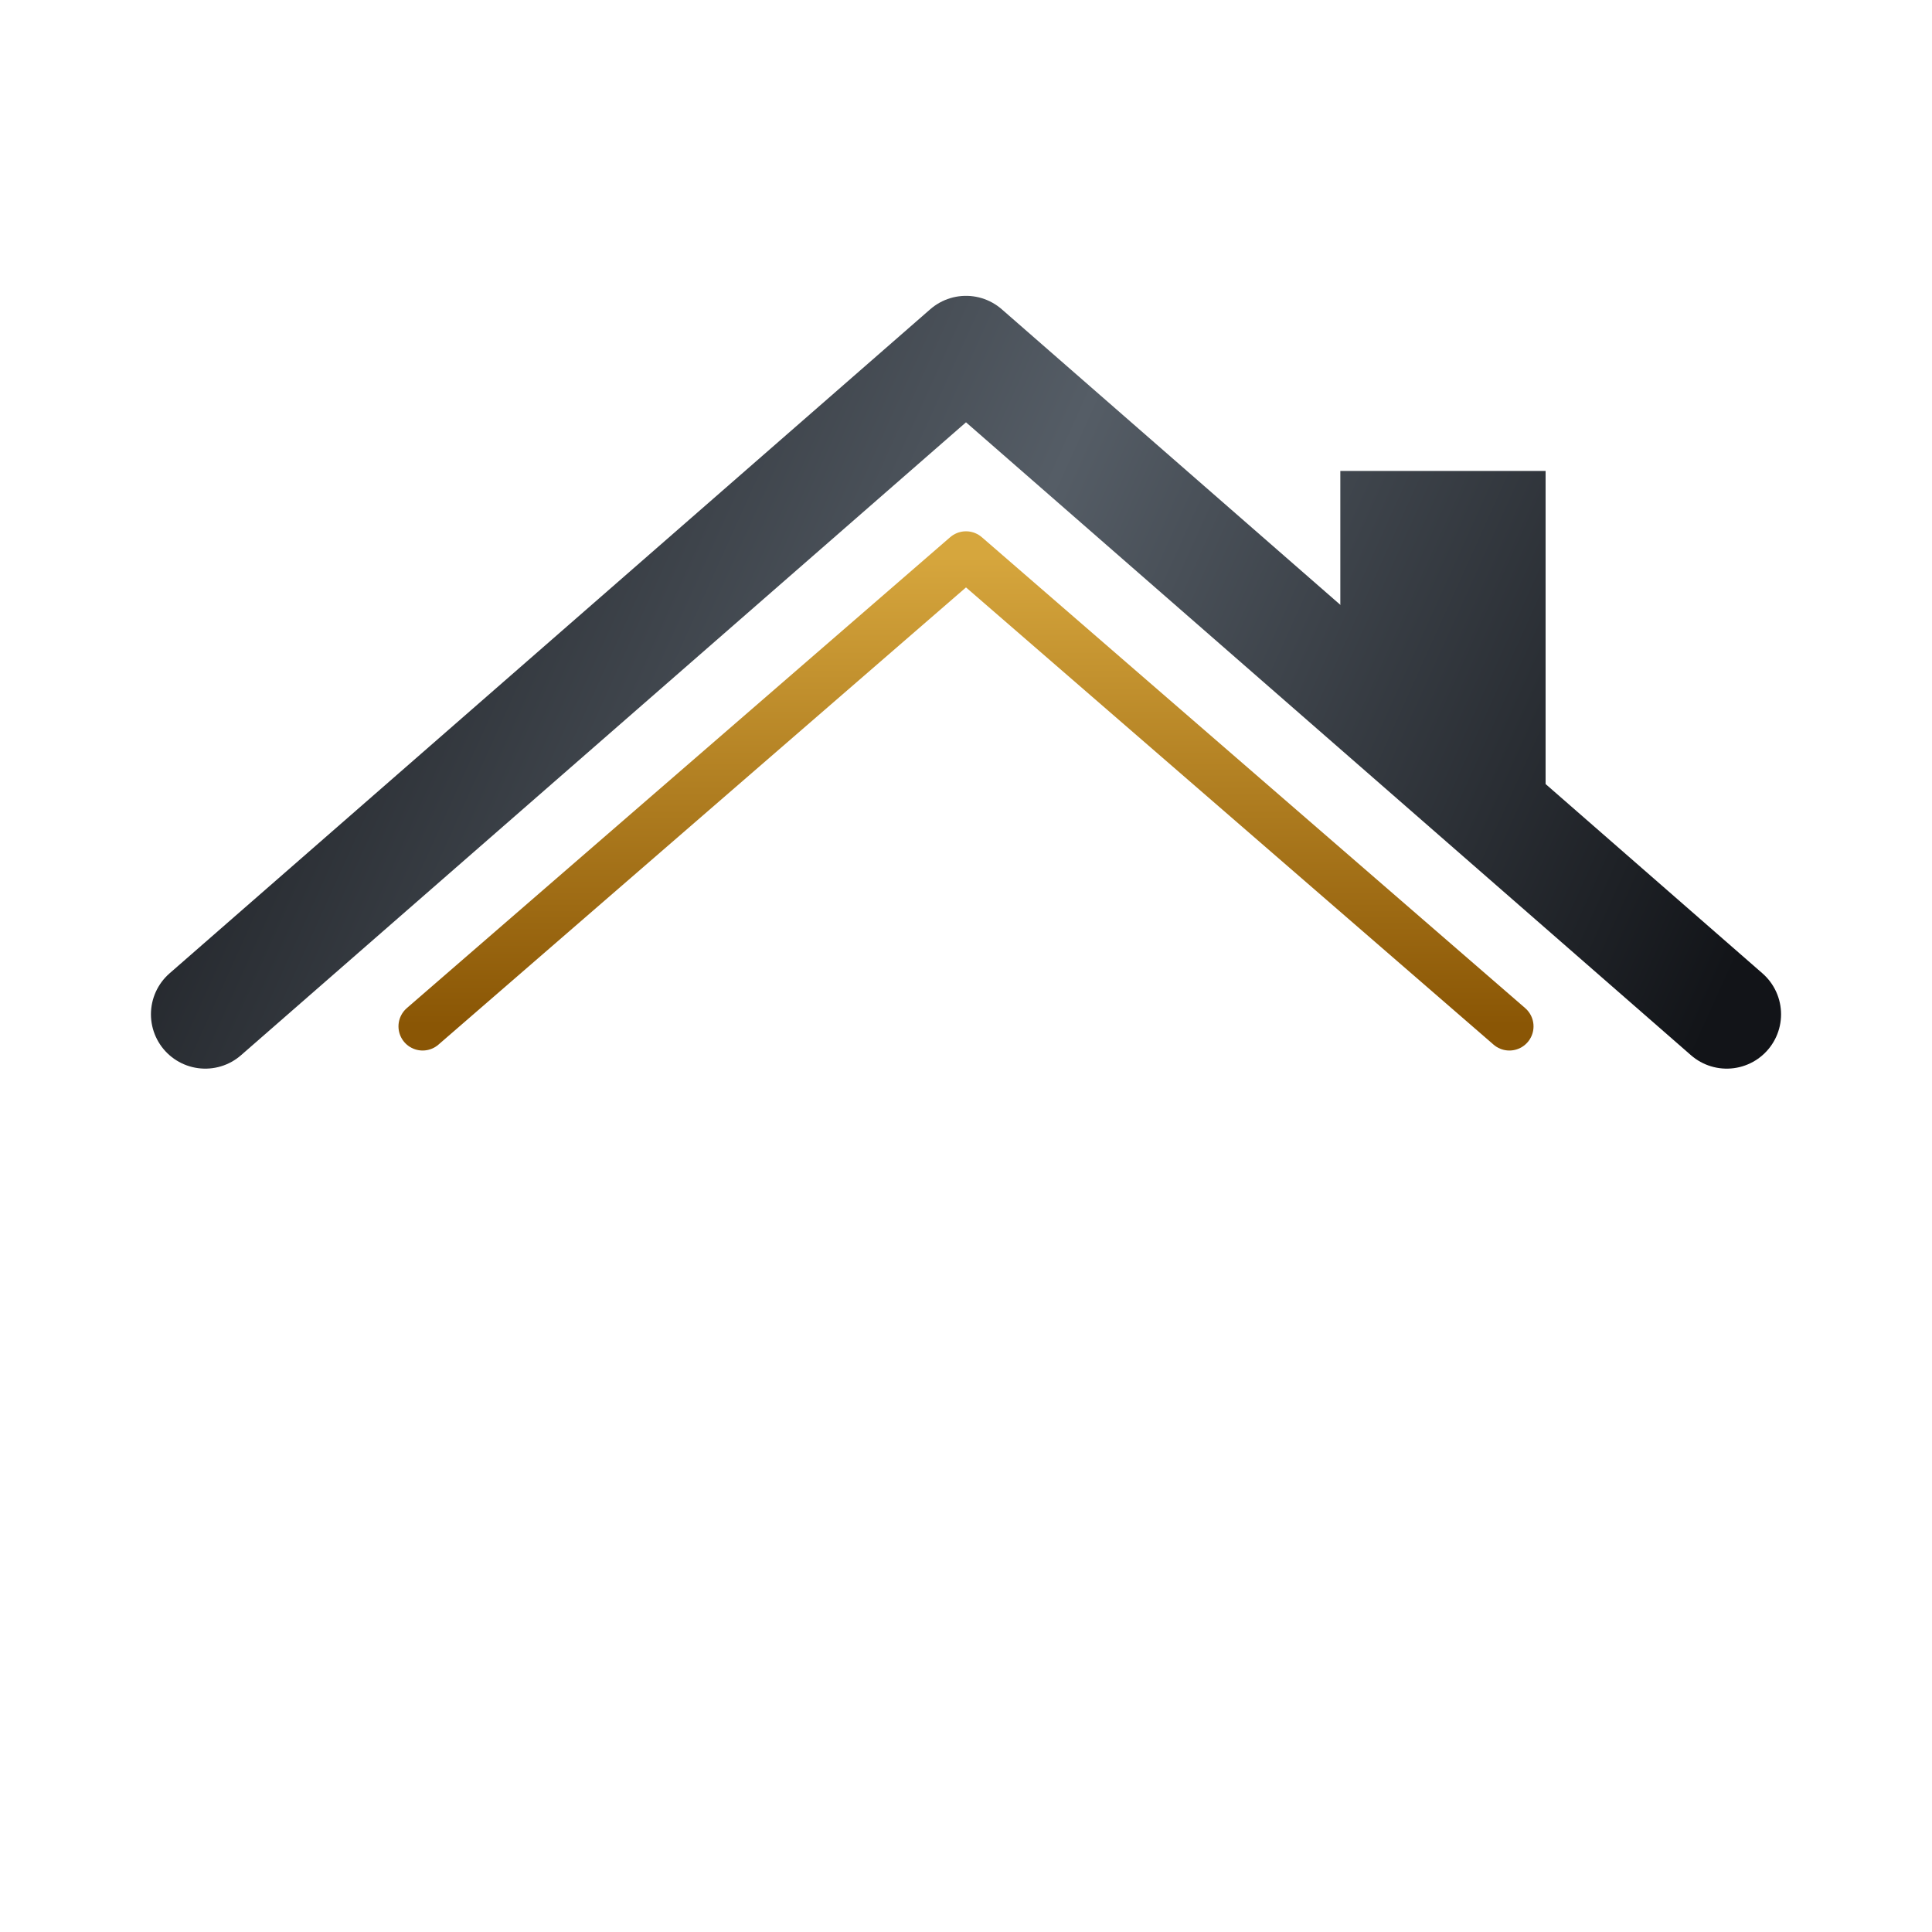
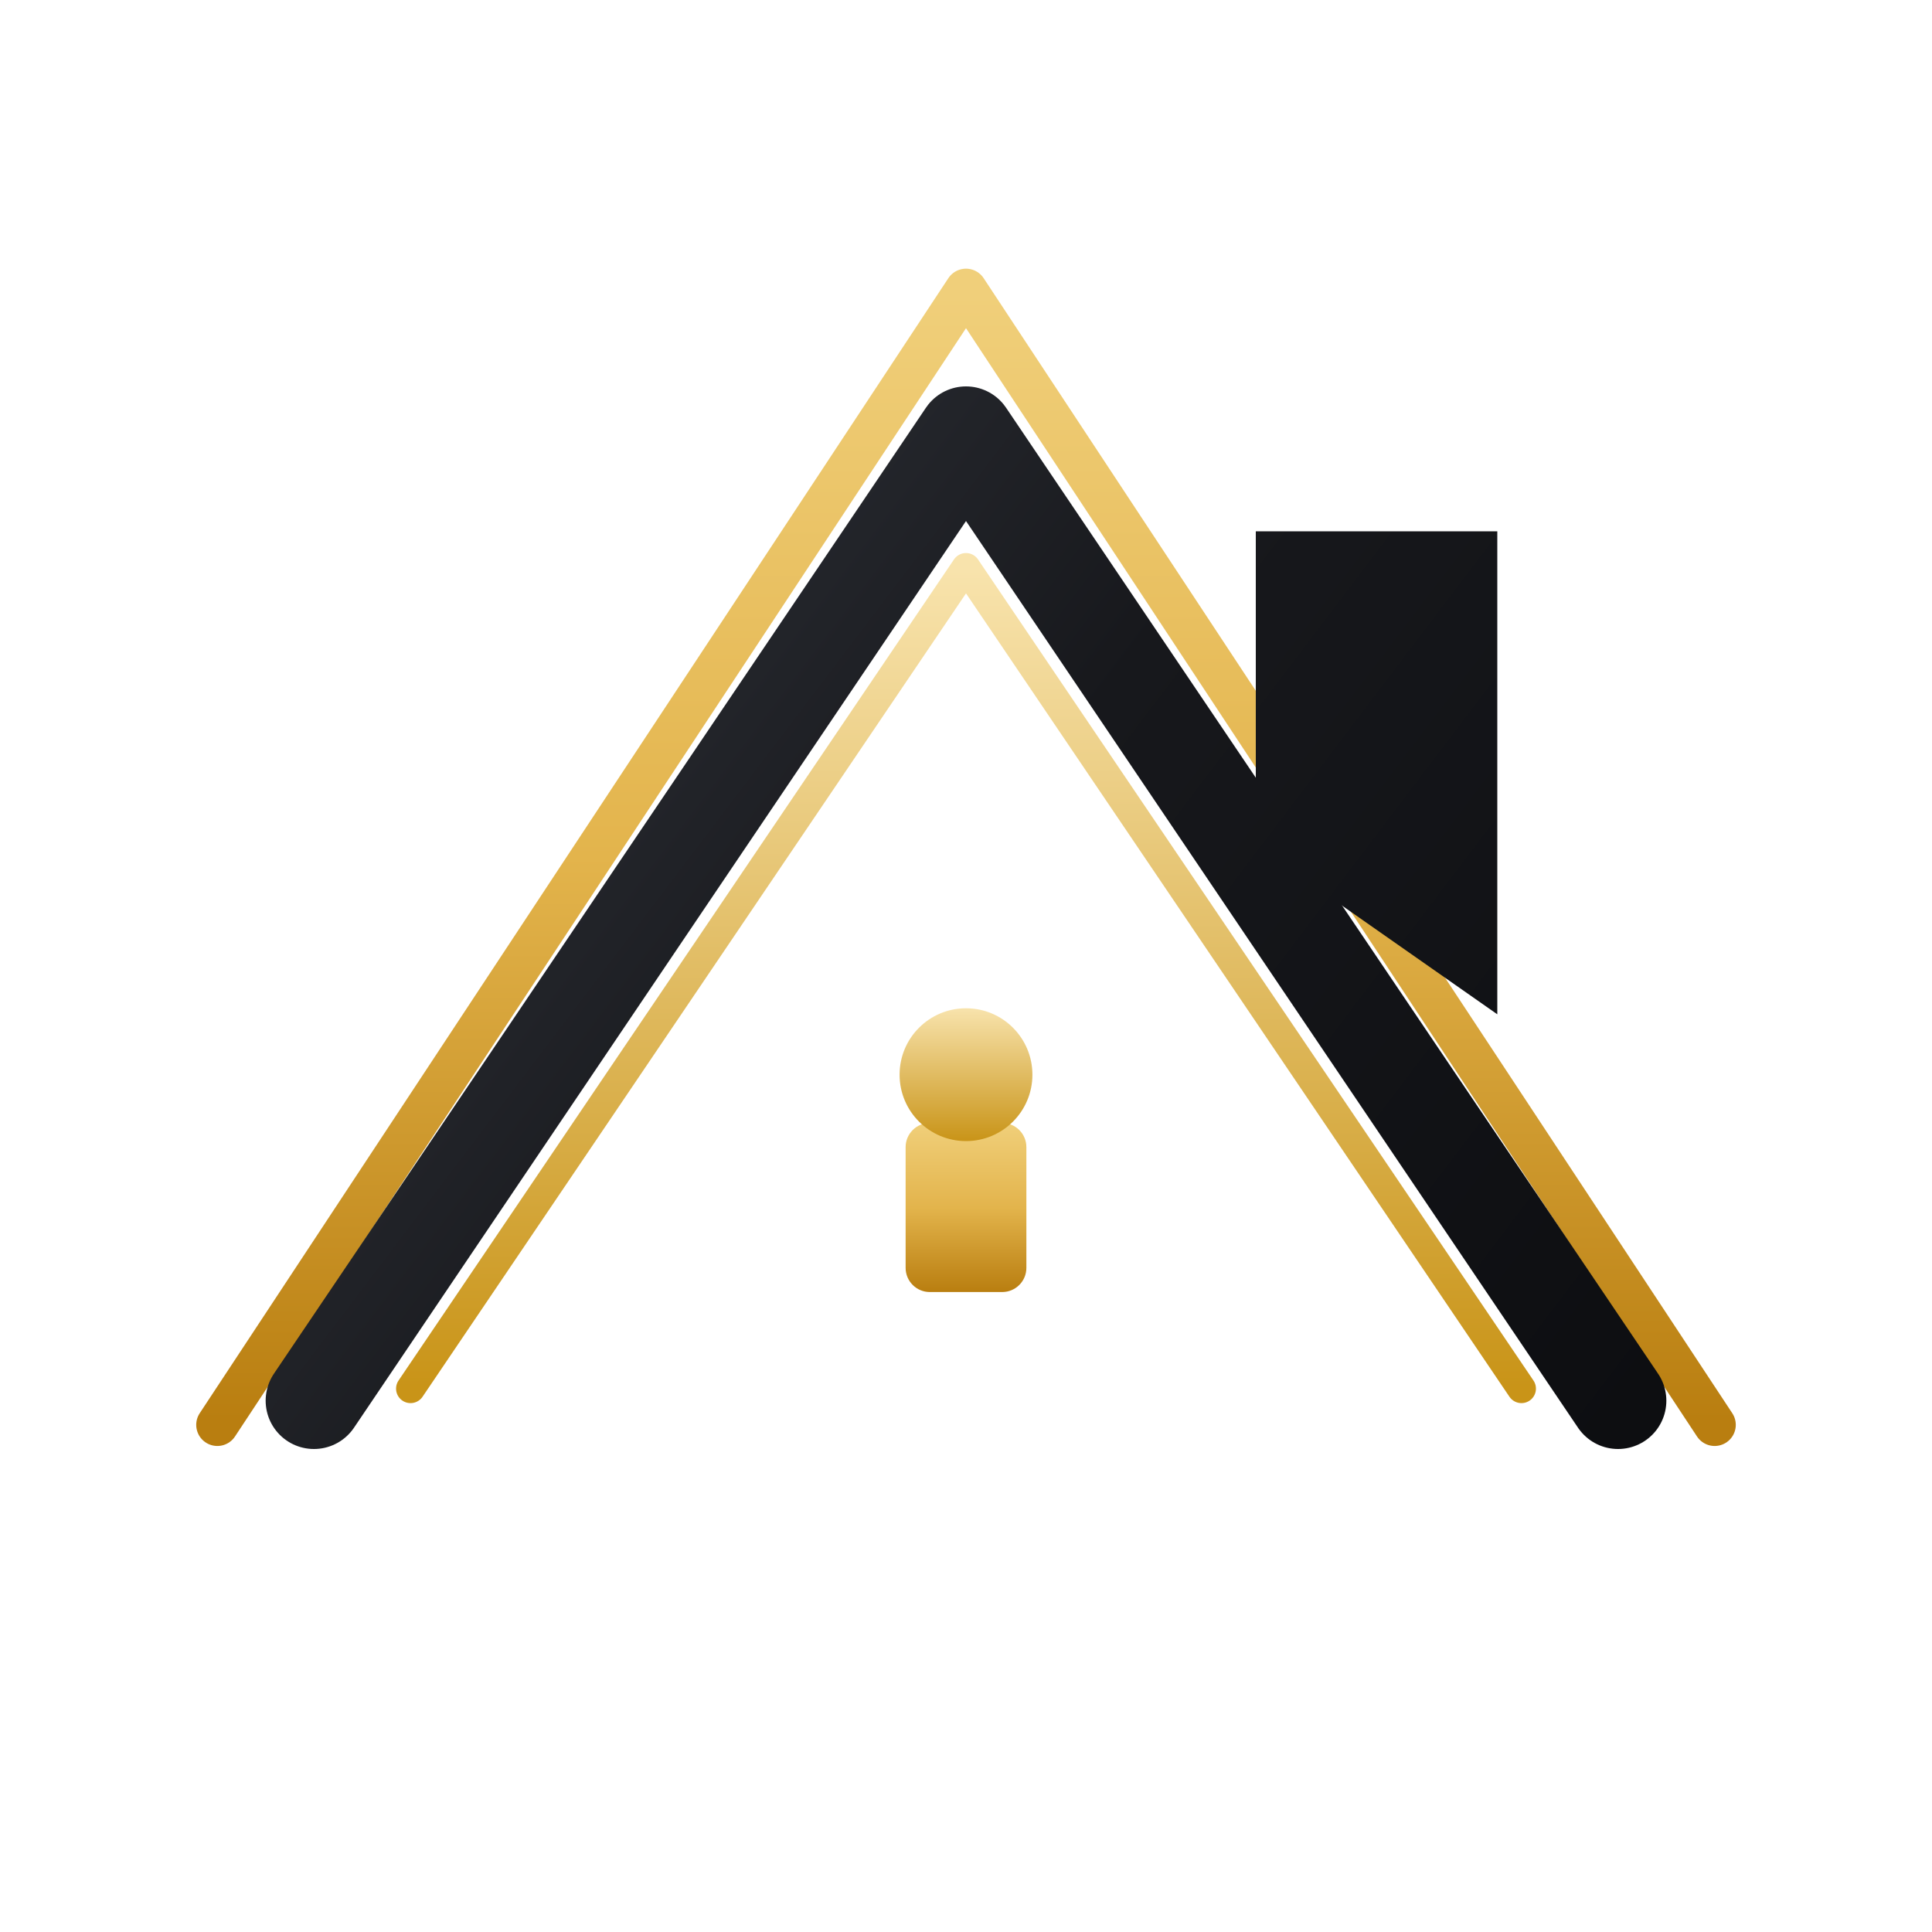
<svg xmlns="http://www.w3.org/2000/svg" viewBox="0 0 160 160" role="img" aria-labelledby="title">
  <defs>
-     <linearGradient id="dark" x1="18" y1="28" x2="142" y2="84" gradientUnits="userSpaceOnUse">
-       <stop stop-color="#17191D" />
-       <stop offset="0.5" stop-color="#555D66" />
-       <stop offset="1" stop-color="#121418" />
+     <linearGradient id="roof" x1="18" y1="26" x2="142" y2="120" gradientUnits="userSpaceOnUse">
+       <stop stop-color="#3A3E46" />
+       <stop offset="0.5" stop-color="#17181C" />
+       <stop offset="1" stop-color="#0C0D10" />
    </linearGradient>
    <linearGradient id="gold" x1="0" y1="0" x2="0" y2="1">
-       <stop stop-color="#D6A63D" />
-       <stop offset="1" stop-color="#8A5605" />
+       <stop stop-color="#F0CF7A" />
+       <stop offset="0.5" stop-color="#E3B44C" />
+       <stop offset="1" stop-color="#B97E10" />
+     </linearGradient>
+     <linearGradient id="goldSoft" x1="0" y1="0" x2="0" y2="1">
+       <stop stop-color="#F8E3AC" />
+       <stop offset="1" stop-color="#C99418" />
    </linearGradient>
  </defs>
  <g fill="none" stroke-linecap="round" stroke-linejoin="round">
-     <path d="M17 84 80 29l63 55" stroke="url(#dark)" stroke-width="9" />
-     <path d="M35 85 80 46l45 39" stroke="url(#gold)" stroke-width="4" />
+     <path d="M18 118 80 24l62 94" stroke="url(#gold)" stroke-width="3.5" />
+     <path d="M26 116 80 36l54 80" stroke="url(#roof)" stroke-width="8" />
+     <path d="M34 115 80 47l46 68" stroke="url(#goldSoft)" stroke-width="2.4" />
  </g>
-   <path d="M111 59V39h17v34" fill="url(#dark)" />
-   <path d="M49 119h62" stroke="url(#gold)" stroke-width="6" stroke-linecap="round" />
+   <path d="M104 70V44h20v40" fill="url(#roof)" />
+   <path d="M100 70h28" stroke="url(#gold)" stroke-width="3" />
+   <path d="M56 132h48" stroke="url(#gold)" stroke-width="5" stroke-linecap="round" />
+   <g fill="url(#gold)">
+     <rect x="75" y="93" width="10" height="14" rx="2" />
+     <circle cx="80" cy="89" r="5.5" fill="url(#goldSoft)" />
+   </g>
</svg>
